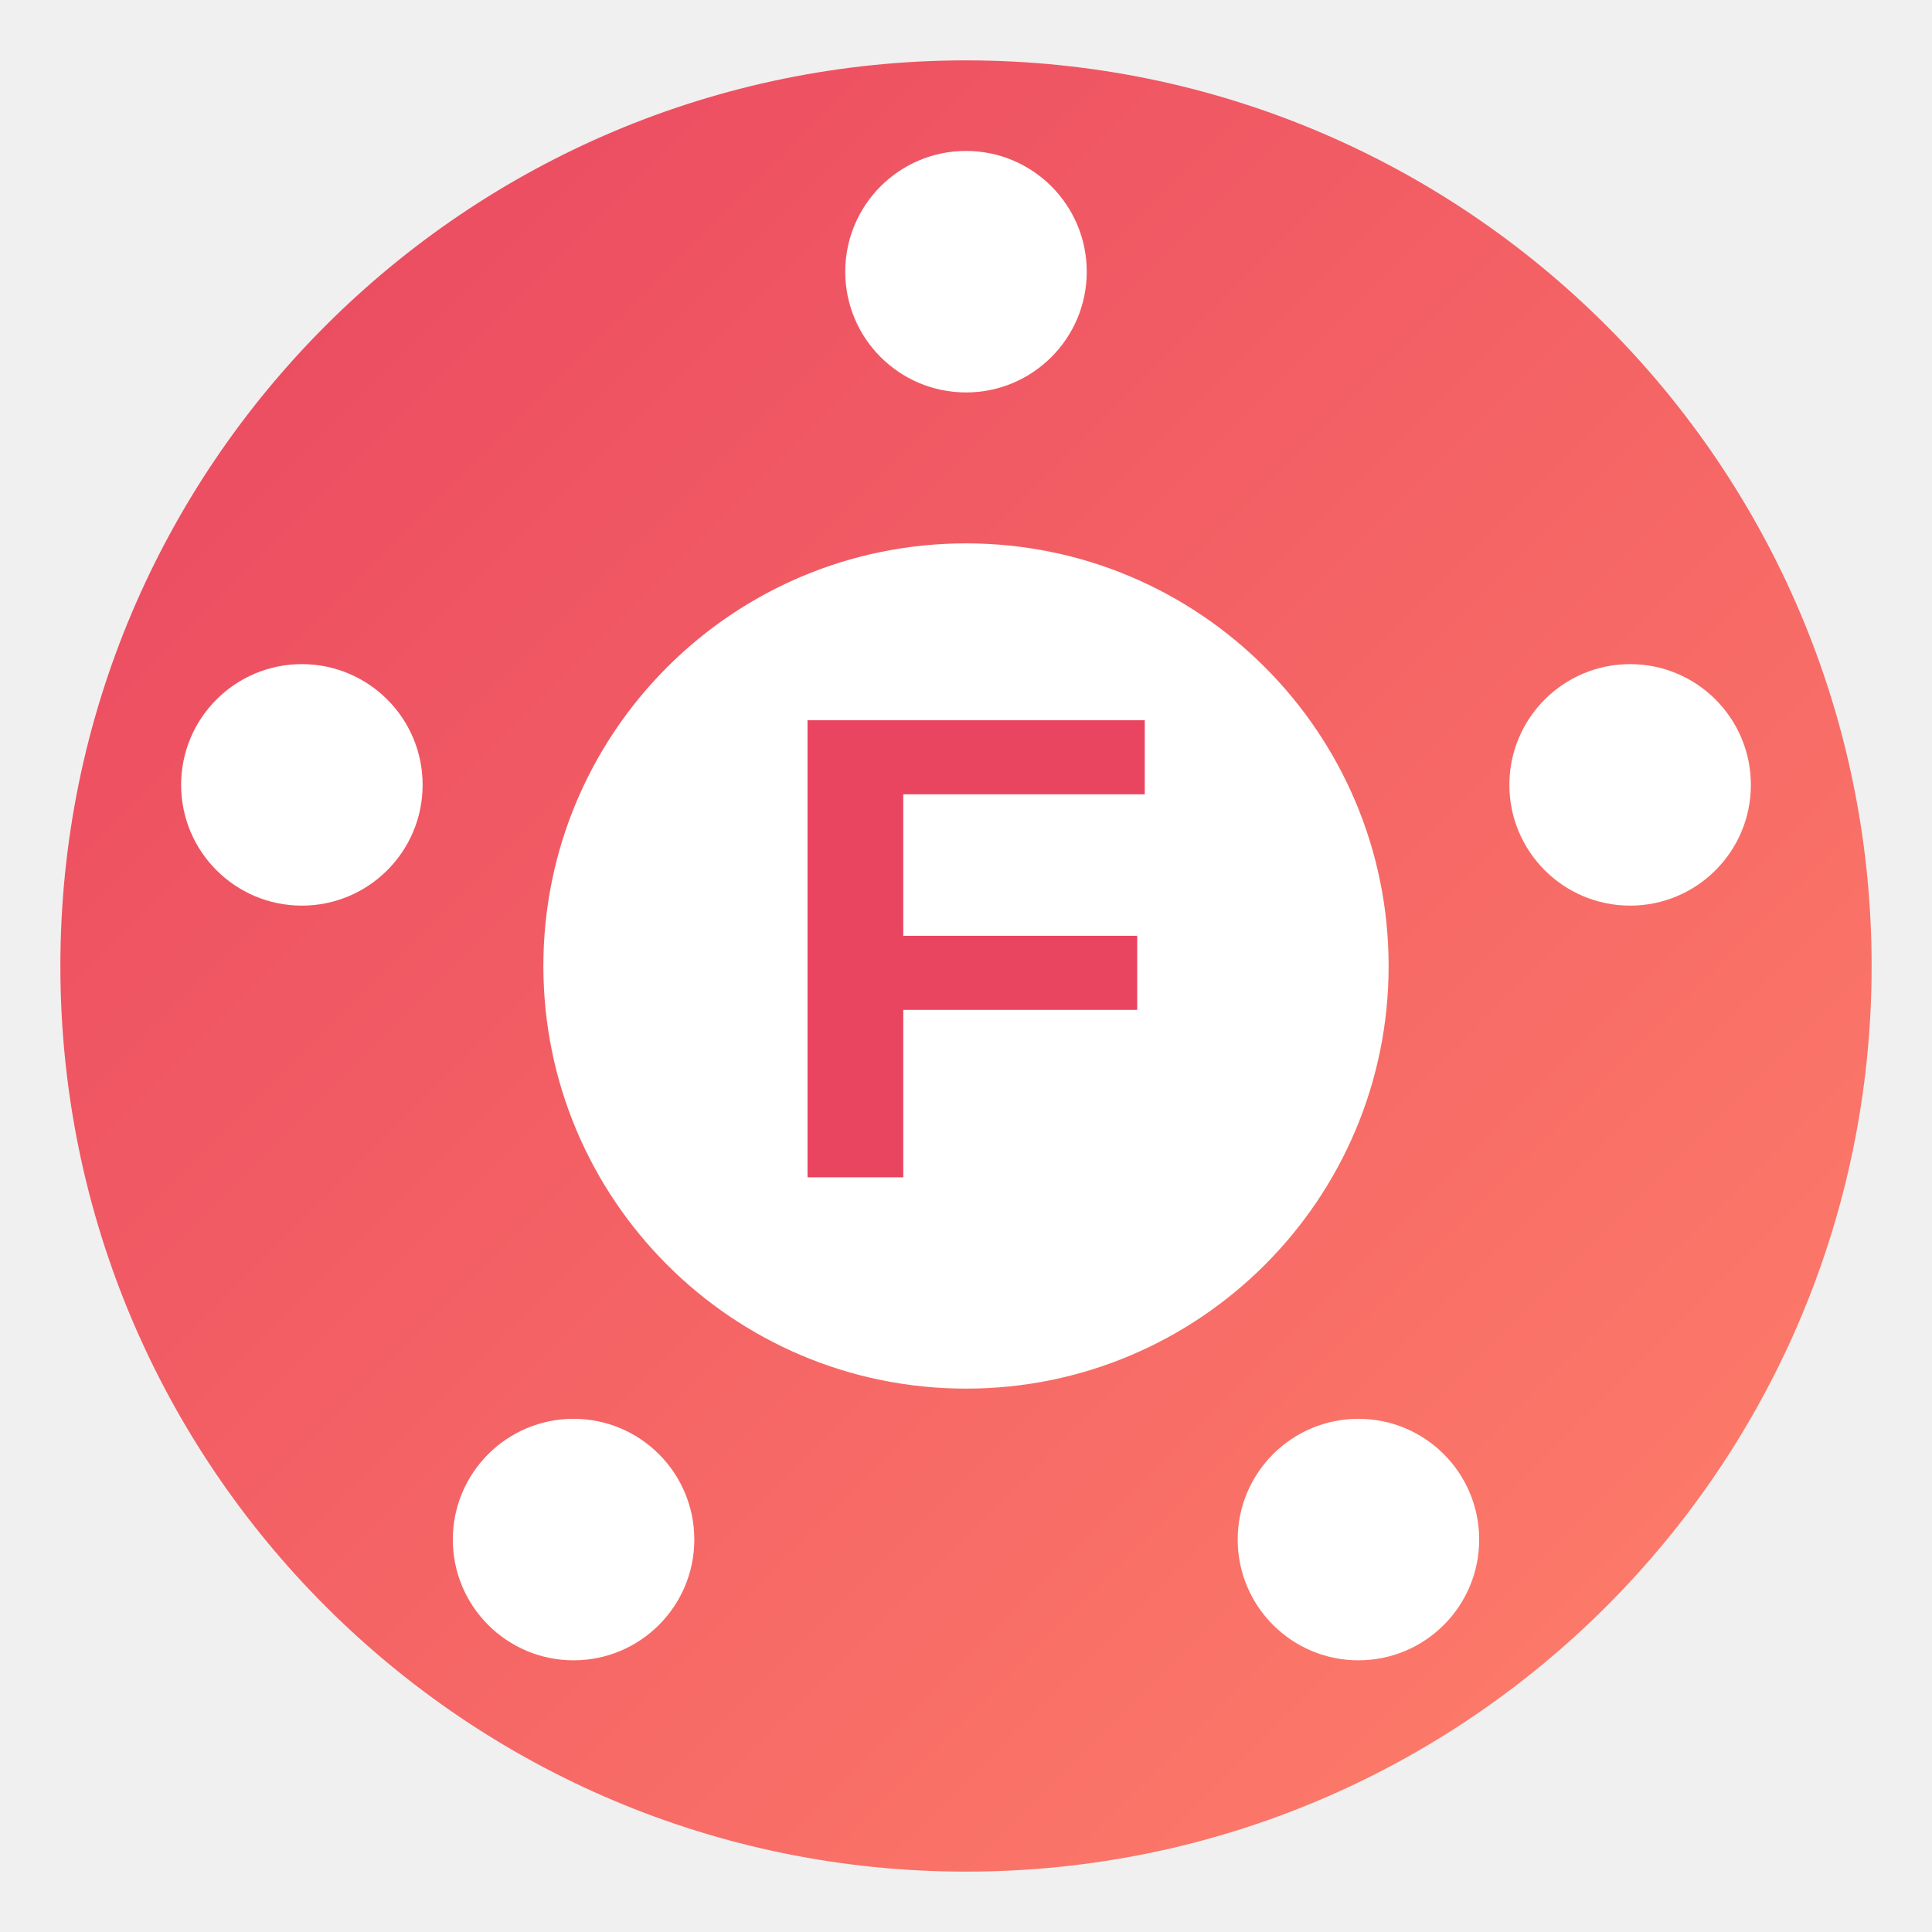
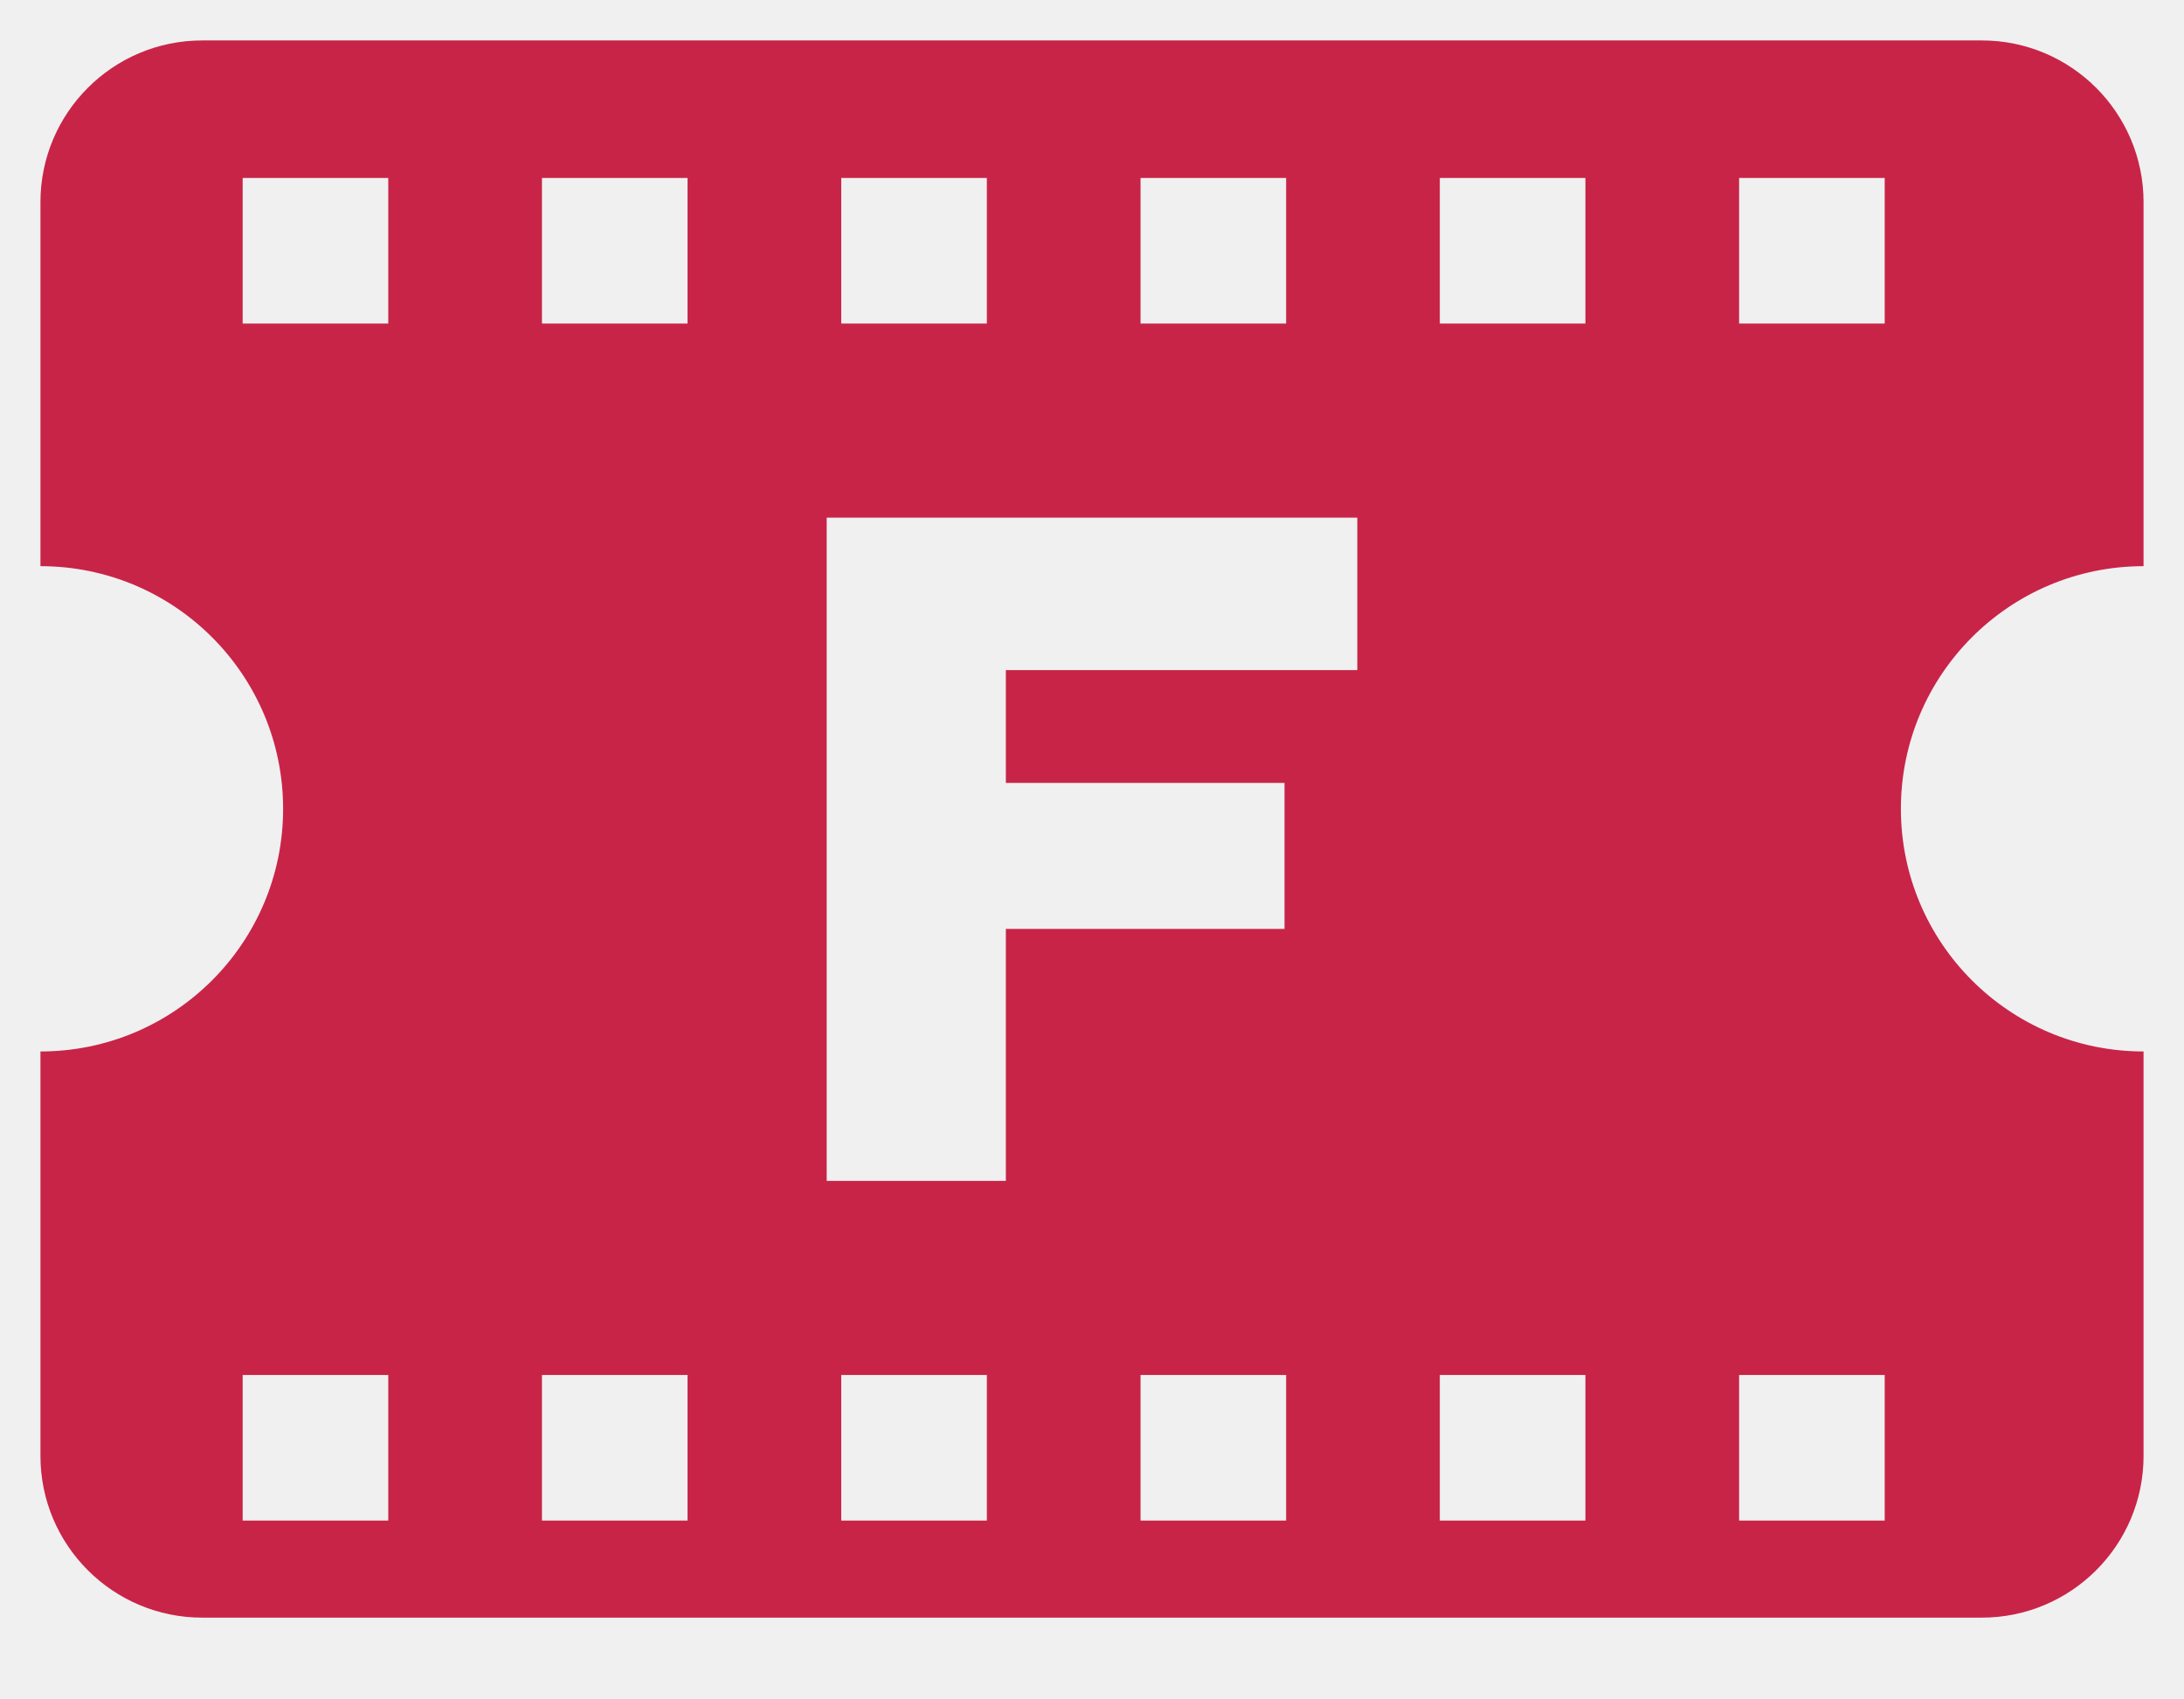
- <svg xmlns="http://www.w3.org/2000/svg" viewBox="0 0 64 64">
-   <defs>
-     <linearGradient id="g" x2="1" y2="1">
-       <stop stop-color="#E94560" />
-       <stop offset="1" stop-color="#FF816A" />
-     </linearGradient>
-   </defs>
-   <circle cx="32" cy="32" r="30" fill="url(#g)" />
-   <circle cx="32" cy="32" r="14" fill="#fff" />
-   <g fill="#fff">
-     <circle cx="32" cy="9" r="4" />
-     <circle cx="54" cy="26" r="4" />
-     <circle cx="45" cy="51" r="4" />
-     <circle cx="19" cy="51" r="4" />
-     <circle cx="10" cy="26" r="4" />
-   </g>
-   <text x="32" y="39" text-anchor="middle" font-family="Arial,sans-serif" font-size="22" font-weight="900" fill="#E94560">F</text>
+ <svg xmlns="http://www.w3.org/2000/svg" viewBox="5 11 54 42">
+   <path fill="#c82448" fill-rule="evenodd" d="M10 12h44a4 4 0 0 1 4 4v9a6 6 0 0 0 0 12v10a4 4 0 0 1-4 4H10a4 4 0 0 1-4-4V37a6 6 0 0 0 0-12v-9a4 4 0 0 1 4-4zM11 15.4h3.6v3.6h-3.6zM18.4 15.4h3.6v3.6h-3.6zM25.8 15.4h3.6v3.6h-3.6zM33.2 15.4h3.6v3.6h-3.6zM40.6 15.4h3.6v3.6h-3.6zM48 15.4h3.6v3.6h-3.6zM11 45h3.6v3.6h-3.6zM18.4 45h3.6v3.6h-3.6zM25.8 45h3.6v3.6h-3.6zM33.2 45h3.6v3.6h-3.6zM40.6 45h3.6v3.6h-3.6zM48 45h3.6v3.6h-3.6zM25.44 23.8H38.56V27.57H29.87V30.36H36.76V33.97H29.87V40.2H25.44z" />
</svg>
